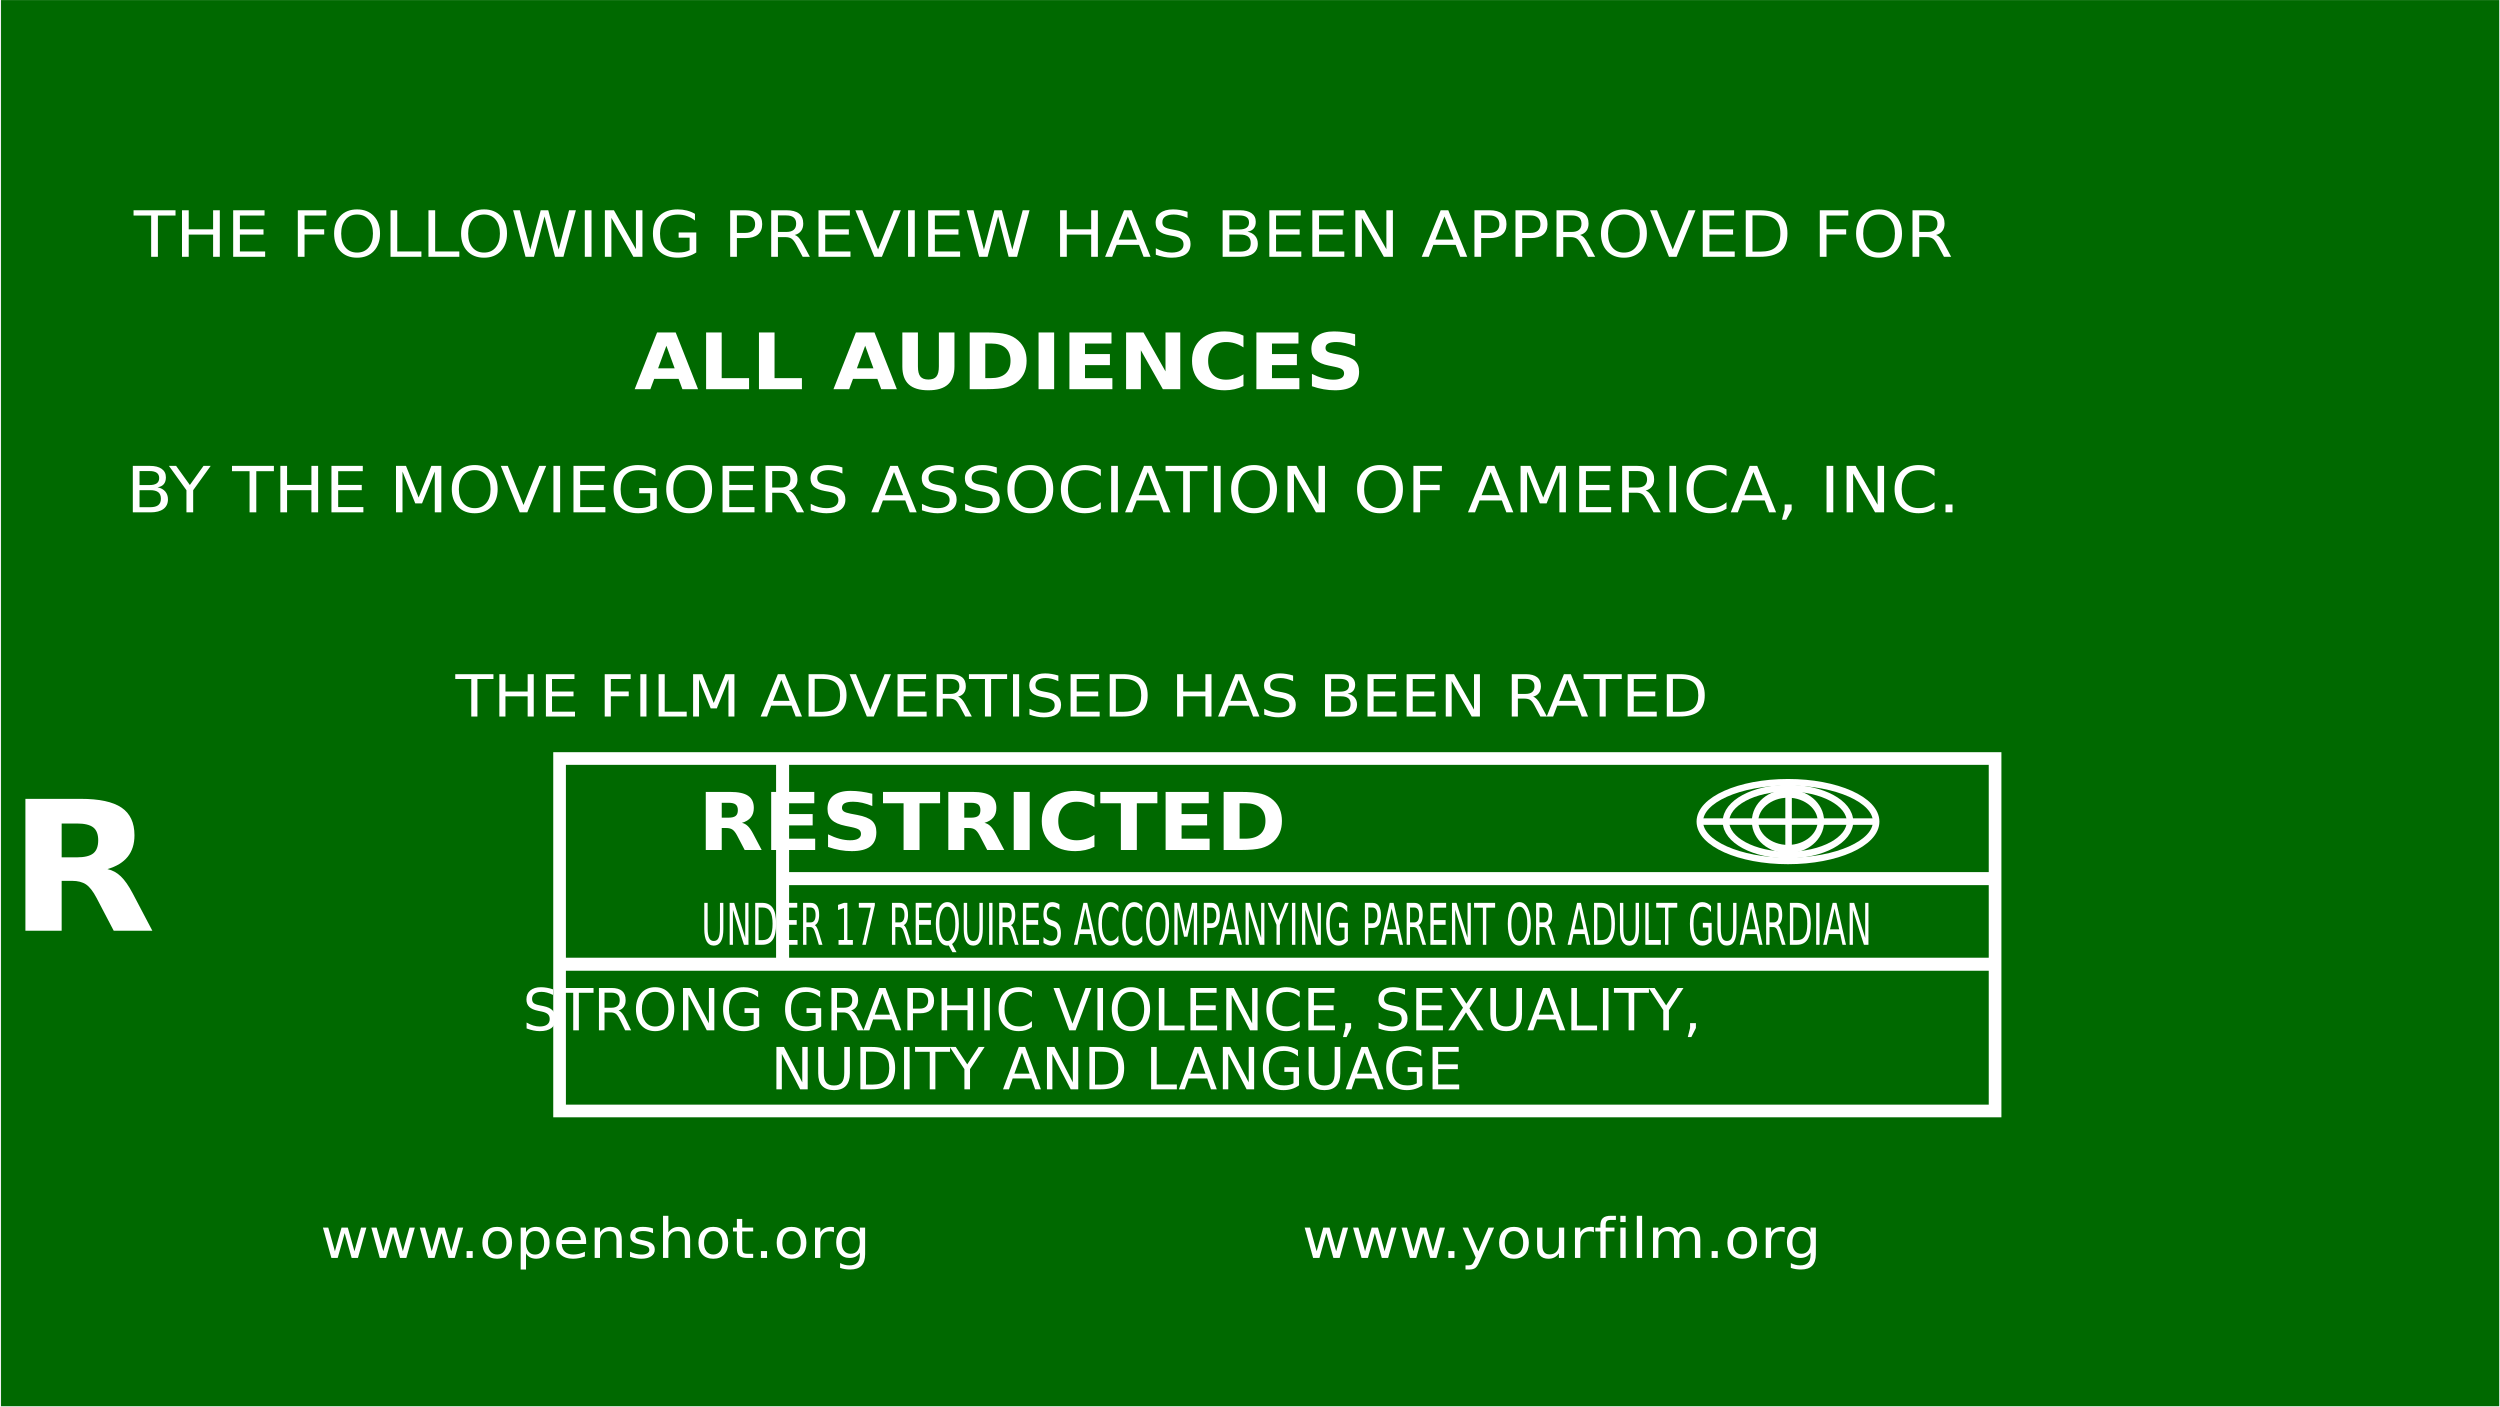
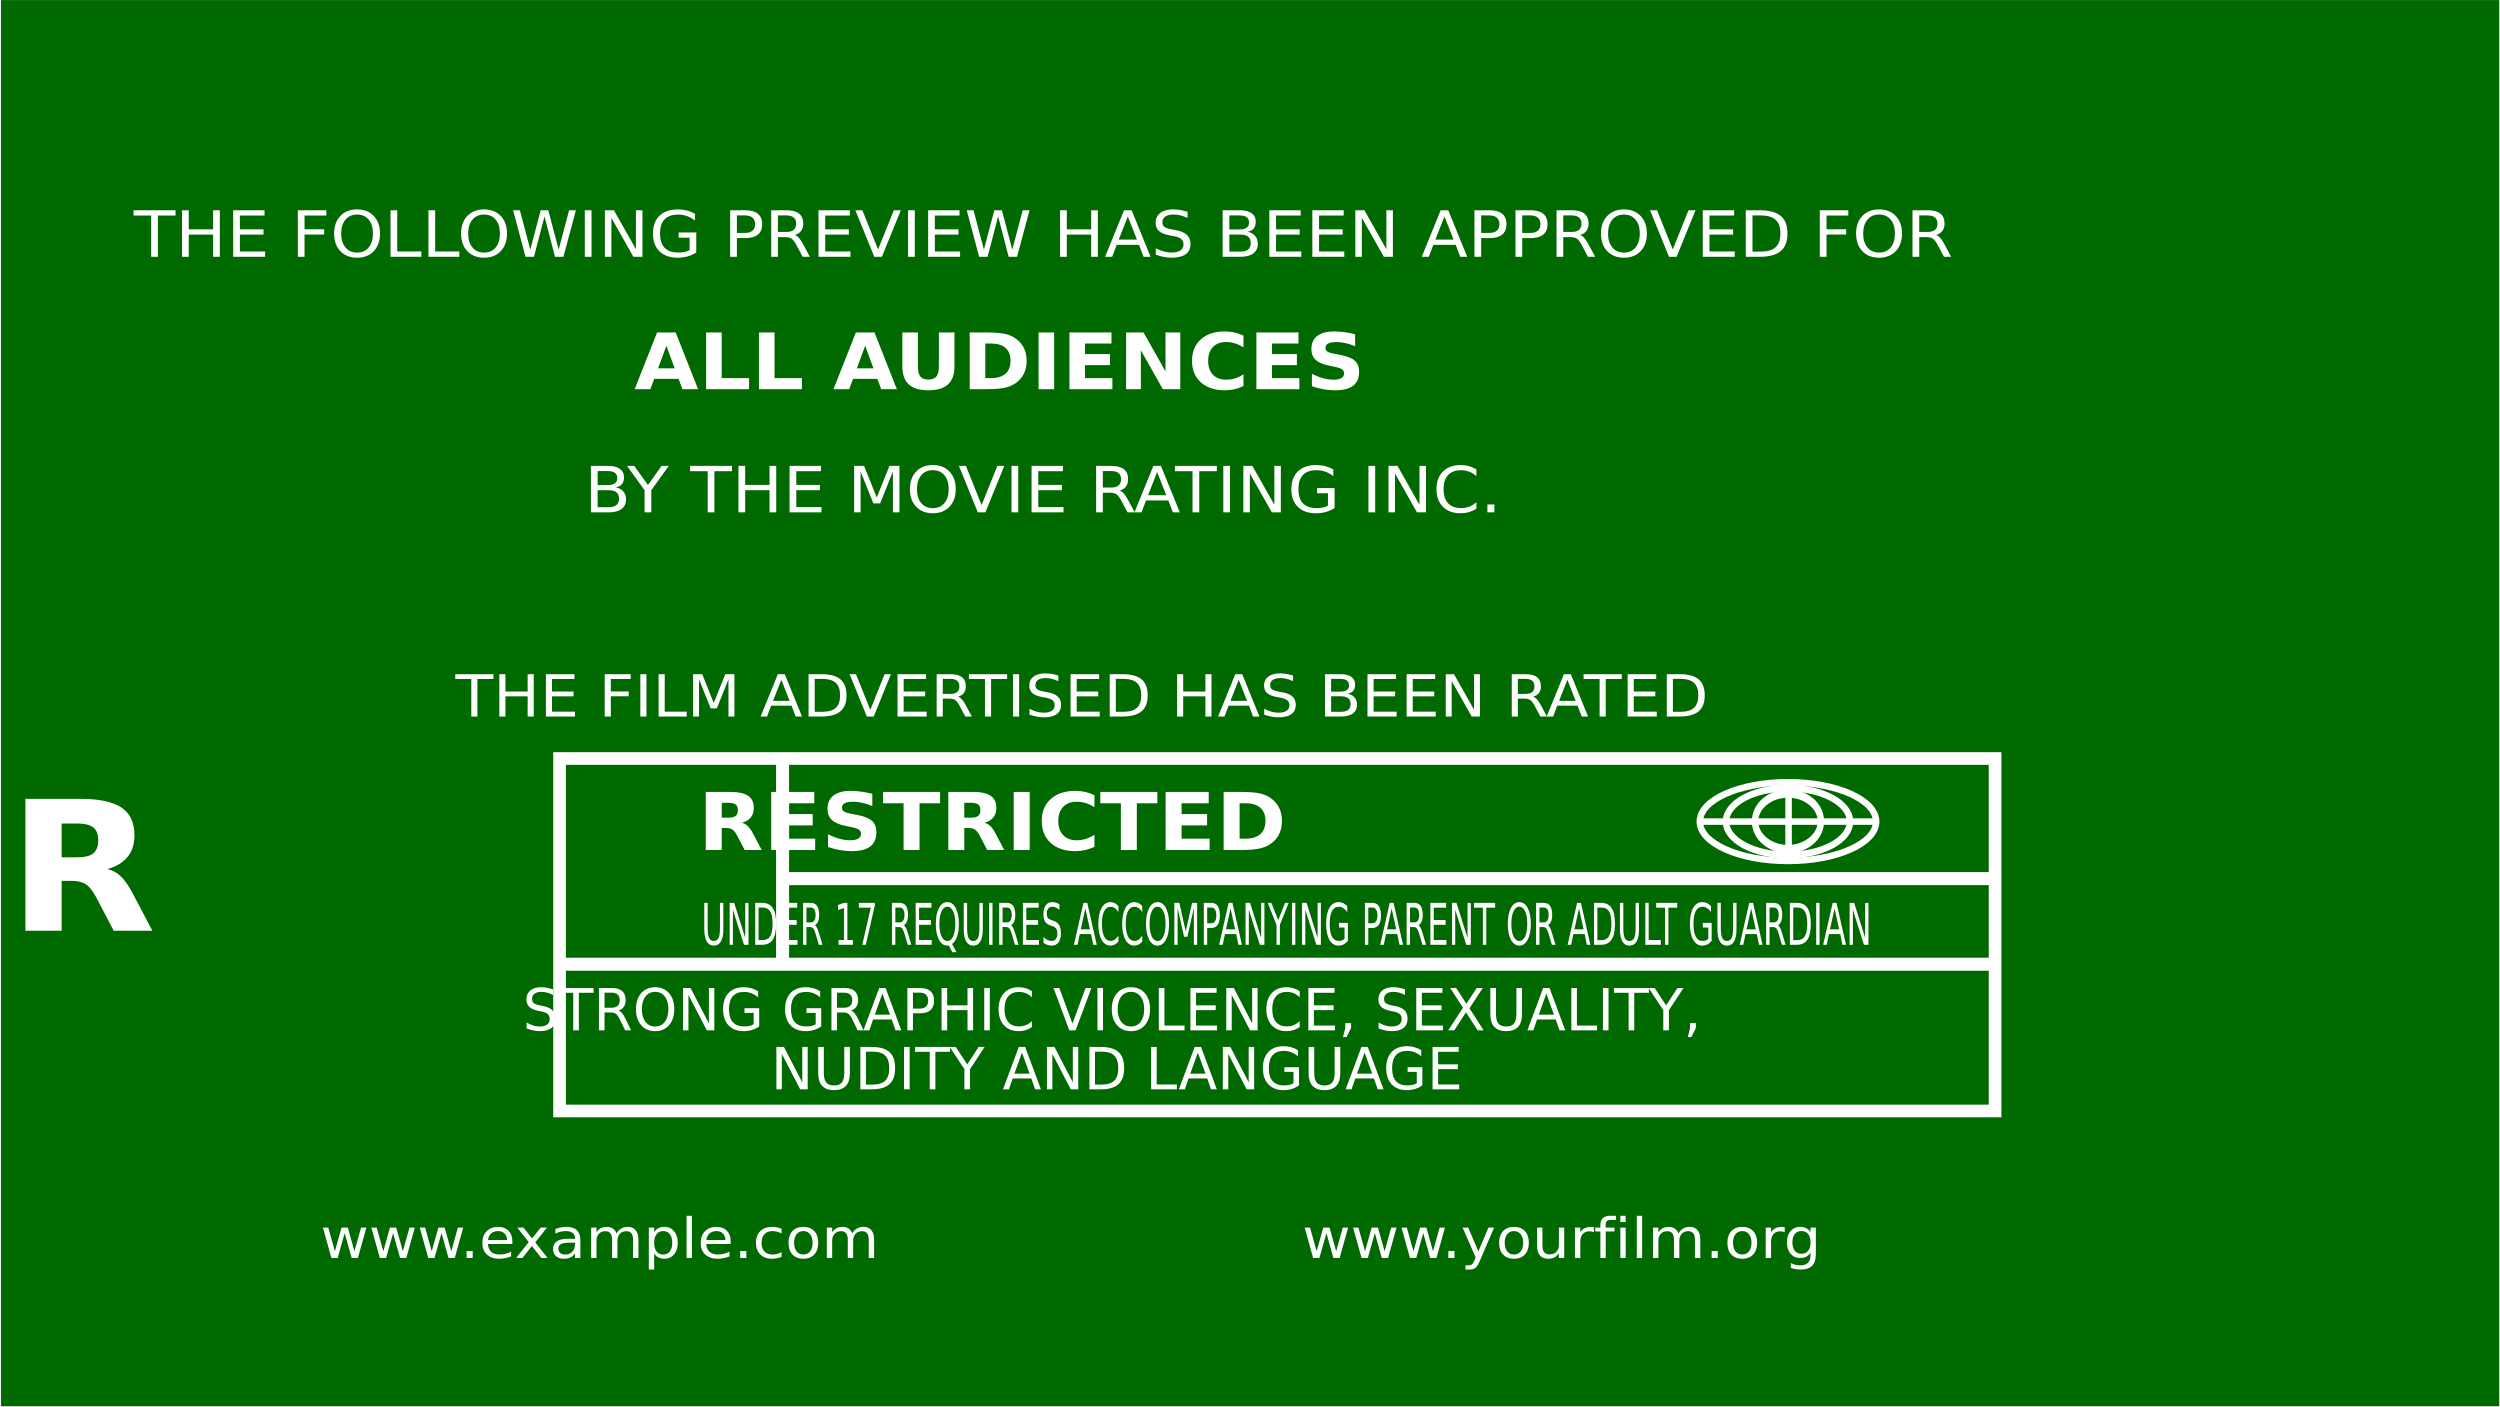
<svg xmlns="http://www.w3.org/2000/svg" xmlns:xlink="http://www.w3.org/1999/xlink" version="1.0" width="1920" height="1080" id="svg2383">
  <defs id="defs2385">
    <linearGradient id="linearGradient3267">
      <stop id="stop3269" style="stop-color:#0000ff;stop-opacity:0" offset="0" />
      <stop id="stop3275" style="stop-color:#ffffff;stop-opacity:1" offset="0.488" />
      <stop id="stop3271" style="stop-color:#0000ff;stop-opacity:0" offset="1" />
    </linearGradient>
    <linearGradient x1="333.266" y1="671.267" x2="1668.856" y2="671.267" id="linearGradient3273" xlink:href="#linearGradient3267" gradientUnits="userSpaceOnUse" gradientTransform="matrix(0.4475832,0,0,1.159409,-317.7284,-354.2385)" />
    <linearGradient x1="333.266" y1="671.267" x2="1668.856" y2="671.267" id="linearGradient3463" xlink:href="#linearGradient3267" gradientUnits="userSpaceOnUse" gradientTransform="matrix(0.4475832,0,0,1.159409,-317.7285,-255.9335)" />
  </defs>
  <g id="layer1">
    <rect width="1918.559" height="1079.878" rx="0" ry="0" x="0.798" y="0.063" id="rect3160" style="fill:#006900;fill-opacity:1;stroke:none" />
    <g transform="translate(2.1915456e-6,-264.1981)" id="g3852">
      <text x="930.728" y="476.384" transform="scale(1.032439,0.9685806)" id="text2395-6" xml:space="preserve" style="font-style:normal;font-variant:normal;font-weight:normal;font-stretch:normal;font-size:138.915px;line-height:0%;font-family:'Bitstream Vera Sans';-inkscape-font-specification:'Bitstream Vera Sans';text-align:center;writing-mode:lr-tb;text-anchor:middle;fill:#ffffff;fill-opacity:1;stroke:none">
        <tspan x="930.728" y="476.384" id="tspan3428-2" style="font-style:normal;font-variant:normal;font-weight:normal;font-stretch:normal;font-size:50.628px;line-height:125%;font-family:'Bitstream Vera Sans';-inkscape-font-specification:'Bitstream Vera Sans';text-align:center;writing-mode:lr-tb;text-anchor:middle;fill:#ffffff;fill-opacity:1;stroke:none">THE FOLLOWING PREVIEW HAS BEEN APPROVED FOR</tspan>
      </text>
      <text x="932.036" y="581.354" transform="scale(1.032439,0.9685806)" id="text2395-1" xml:space="preserve" style="font-style:normal;font-variant:normal;font-weight:normal;font-stretch:normal;font-size:169.312px;line-height:0%;font-family:'Bitstream Vera Sans';-inkscape-font-specification:'Bitstream Vera Sans';text-align:center;writing-mode:lr-tb;text-anchor:middle;fill:#ffffff;fill-opacity:1;stroke:none">
        <tspan x="932.036" y="581.354" id="tspan3428-8" style="font-style:normal;font-variant:normal;font-weight:bold;font-stretch:normal;font-size:61.706px;line-height:125%;font-family:'Bitstream Vera Sans';-inkscape-font-specification:'Bitstream Vera Sans';text-align:center;writing-mode:lr-tb;text-anchor:middle;fill:#ffffff;fill-opacity:1;stroke:none">ALL AUDIENCES</tspan>
      </text>
      <text x="930.171" y="679.023" transform="scale(1.032439,0.9685806)" id="text2395-1-2" xml:space="preserve" style="font-style:normal;font-variant:normal;font-weight:normal;font-stretch:normal;font-size:138.71px;line-height:0%;font-family:'Bitstream Vera Sans';-inkscape-font-specification:'Bitstream Vera Sans';text-align:center;writing-mode:lr-tb;text-anchor:middle;fill:#ffffff;fill-opacity:1;stroke:none">
-         <tspan x="930.171" y="679.023" id="tspan3428-8-8" style="font-style:normal;font-variant:normal;font-weight:normal;font-stretch:normal;font-size:50.553px;line-height:125%;font-family:'Bitstream Vera Sans';-inkscape-font-specification:'Bitstream Vera Sans';text-align:center;writing-mode:lr-tb;text-anchor:middle;fill:#ffffff;fill-opacity:1;stroke:none">BY THE MOVIEGOERS ASSOCIATION OF AMERICA, INC.</tspan>
+         <tspan x="930.171" y="679.023" id="tspan3428-8-8" style="font-style:normal;font-variant:normal;font-weight:normal;font-stretch:normal;font-size:50.553px;line-height:125%;font-family:'Bitstream Vera Sans';-inkscape-font-specification:'Bitstream Vera Sans';text-align:center;writing-mode:lr-tb;text-anchor:middle;fill:#ffffff;fill-opacity:1;stroke:none">BY THE MOVIE RATING INC.</tspan>
      </text>
    </g>
    <g transform="translate(1.196805,-40)" id="g3861">
      <text x="237.22" y="1038.748" transform="scale(1.032439,0.9685806)" id="text2395-1-2-2-2" xml:space="preserve" style="font-style:normal;font-variant:normal;font-weight:normal;font-stretch:normal;font-size:120.821px;line-height:0%;font-family:'Bitstream Vera Sans';-inkscape-font-specification:'Bitstream Vera Sans';text-align:start;writing-mode:lr-tb;text-anchor:start;fill:#ffffff;fill-opacity:1;stroke:none">
-         <tspan x="237.22" y="1038.748" id="tspan3428-8-8-1-4" style="font-style:normal;font-variant:normal;font-weight:normal;font-stretch:normal;font-size:44.034px;line-height:125%;font-family:'Bitstream Vera Sans';-inkscape-font-specification:'Bitstream Vera Sans';text-align:start;writing-mode:lr-tb;text-anchor:start;fill:#ffffff;fill-opacity:1;stroke:none">www.openshot.org</tspan>
+         <tspan x="237.22" y="1038.748" id="tspan3428-8-8-1-4" style="font-style:normal;font-variant:normal;font-weight:normal;font-stretch:normal;font-size:44.034px;line-height:125%;font-family:'Bitstream Vera Sans';-inkscape-font-specification:'Bitstream Vera Sans';text-align:start;writing-mode:lr-tb;text-anchor:start;fill:#ffffff;fill-opacity:1;stroke:none">www.example.com</tspan>
      </text>
      <text x="1622.436" y="1038.748" transform="scale(1.032439,0.9685806)" id="text2395-1-2-2-2-2" xml:space="preserve" style="font-style:normal;font-variant:normal;font-weight:normal;font-stretch:normal;font-size:120.821px;line-height:0%;font-family:'Bitstream Vera Sans';-inkscape-font-specification:'Bitstream Vera Sans';text-align:end;writing-mode:lr-tb;text-anchor:end;fill:#ffffff;fill-opacity:1;stroke:none">
        <tspan x="1622.436" y="1038.748" id="tspan3428-8-8-1-4-0" style="font-style:normal;font-variant:normal;font-weight:normal;font-stretch:normal;font-size:44.034px;line-height:125%;font-family:'Bitstream Vera Sans';-inkscape-font-specification:'Bitstream Vera Sans';text-align:end;writing-mode:lr-tb;text-anchor:end;fill:#ffffff;fill-opacity:1;stroke:none">www.yourfilm.org</tspan>
      </text>
    </g>
    <g id="g3980" transform="translate(37.19575,-229.3354)">
      <text x="909.403" y="804.912" transform="scale(1.032439,0.9685806)" id="text2395-1-2-9" xml:space="preserve" style="font-style:normal;font-variant:normal;font-weight:normal;font-stretch:normal;font-size:126.396px;line-height:0%;font-family:'Bitstream Vera Sans';-inkscape-font-specification:'Bitstream Vera Sans';text-align:center;writing-mode:lr-tb;text-anchor:middle;fill:#ffffff;fill-opacity:1;stroke:none">
        <tspan x="909.403" y="804.912" id="tspan3428-8-8-8" style="font-style:normal;font-variant:normal;font-weight:normal;font-stretch:normal;font-size:46.065px;line-height:125%;font-family:'Bitstream Vera Sans';-inkscape-font-specification:'Bitstream Vera Sans';text-align:center;writing-mode:lr-tb;text-anchor:middle;fill:#ffffff;fill-opacity:1;stroke:none">THE FILM ADVERTISED HAS BEEN RATED</tspan>
      </text>
      <path id="path3911" d="m 1336.432,828.929 0,62.187" style="fill:none;stroke:#ffffff;stroke-width:5;stroke-linecap:butt;stroke-linejoin:miter;stroke-miterlimit:4;stroke-opacity:1;stroke-dasharray:none" />
      <rect y="811.876" x="392.557" height="270.687" width="1102.467" id="rect3855" style="opacity:1;fill:none;stroke:#ffffff;stroke-width:9.724;stroke-miterlimit:4;stroke-opacity:1;stroke-dasharray:none" />
      <path id="path3857" d="m 392.877,969.863 1103.014,0" style="fill:none;stroke:#ffffff;stroke-width:10;stroke-linecap:butt;stroke-linejoin:miter;stroke-miterlimit:4;stroke-opacity:1;stroke-dasharray:none" />
      <path id="path3859" d="m 563.836,813.699 0,157.808" style="fill:none;stroke:#ffffff;stroke-width:10;stroke-linecap:butt;stroke-linejoin:miter;stroke-miterlimit:4;stroke-opacity:1;stroke-dasharray:none" />
      <path id="path3861" d="m 562.192,904.11 932.055,0" style="fill:none;stroke:#ffffff;stroke-width:10;stroke-linecap:butt;stroke-linejoin:miter;stroke-miterlimit:4;stroke-opacity:1;stroke-dasharray:none" />
      <text x="462.902" y="974.789" transform="scale(1.032439,0.9685806)" id="text2395-1-2-9-0" xml:space="preserve" style="font-style:normal;font-variant:normal;font-weight:normal;font-stretch:normal;font-size:393.659px;line-height:0%;font-family:'Bitstream Vera Sans';-inkscape-font-specification:'Bitstream Vera Sans';text-align:center;writing-mode:lr-tb;text-anchor:middle;fill:#ffffff;fill-opacity:1;stroke:none">
        <tspan x="462.902" y="974.789" id="tspan3428-8-8-8-2" style="font-style:normal;font-variant:normal;font-weight:bold;font-stretch:normal;font-size:143.471px;line-height:125%;font-family:'Bitstream Vera Sans';-inkscape-font-specification:'Bitstream Vera Sans';text-align:center;writing-mode:lr-tb;text-anchor:middle;fill:#ffffff;fill-opacity:1;stroke:none">R</tspan>
      </text>
      <text x="894.899" y="910.755" transform="scale(1.032439,0.9685806)" id="text2395-1-2-9-06" xml:space="preserve" style="font-style:normal;font-variant:normal;font-weight:normal;font-stretch:normal;font-size:173.371px;line-height:0%;font-family:'Bitstream Vera Sans';-inkscape-font-specification:'Bitstream Vera Sans';text-align:center;writing-mode:lr-tb;text-anchor:middle;fill:#ffffff;fill-opacity:1;stroke:none">
        <tspan x="894.899" y="910.755" id="tspan3428-8-8-8-6" style="font-style:normal;font-variant:normal;font-weight:bold;font-stretch:normal;font-size:63.186px;line-height:125%;font-family:'Bitstream Vera Sans';-inkscape-font-specification:'Bitstream Vera Sans';text-align:center;writing-mode:lr-tb;text-anchor:middle;fill:#ffffff;fill-opacity:1;stroke:none">RESTRICTED</tspan>
      </text>
      <path transform="translate(-0.4578347,0)" d="m 1404.14,860.313 a 67.708,30.222 0 0 1 -67.708,30.222 67.708,30.222 0 0 1 -67.708,-30.222 67.708,30.222 0 0 1 67.708,-30.222 67.708,30.222 0 0 1 67.708,30.222 z" id="path3905" style="fill:none;stroke:#ffffff;stroke-width:5;stroke-miterlimit:4;stroke-opacity:1;stroke-dasharray:none" />
      <path transform="matrix(0.9992964,0,0,1.027728,-3.292573,-24.45204)" d="m 1387.867,860.894 a 47.657,24.991 0 0 1 -47.657,24.991 47.657,24.991 0 0 1 -47.657,-24.991 47.657,24.991 0 0 1 47.657,-24.991 47.657,24.991 0 0 1 47.657,24.991 z" id="path3907" style="fill:none;stroke:#ffffff;stroke-width:5;stroke-miterlimit:4;stroke-opacity:1;stroke-dasharray:none" />
      <path transform="matrix(0.9885261,0,0,1.262996,12.86544,-226.464)" d="m 1364.038,860.313 a 25.572,16.854 0 0 1 -25.572,16.854 25.572,16.854 0 0 1 -25.572,-16.854 25.572,16.854 0 0 1 25.572,-16.854 25.572,16.854 0 0 1 25.572,16.854 z" id="path3909" style="fill:none;stroke:#ffffff;stroke-width:5;stroke-miterlimit:4;stroke-opacity:1;stroke-dasharray:none" />
      <path id="path3913" d="m 1267.96,860.313 136.027,0" style="fill:none;stroke:#ffffff;stroke-width:5;stroke-linecap:butt;stroke-linejoin:miter;stroke-miterlimit:4;stroke-opacity:1;stroke-dasharray:none" />
      <text x="1337.613" y="735.991" transform="scale(0.7707257,1.297478)" id="text2395-1-2-9-9" xml:space="preserve" style="font-style:normal;font-variant:normal;font-weight:normal;font-stretch:normal;font-size:93.358px;line-height:0%;font-family:'Bitstream Vera Sans';-inkscape-font-specification:'Bitstream Vera Sans';text-align:center;writing-mode:lr-tb;text-anchor:middle;fill:#ffffff;fill-opacity:1;stroke:none">
        <tspan x="1337.613" y="735.991" id="tspan3428-8-8-8-9" style="font-style:normal;font-variant:normal;font-weight:normal;font-stretch:normal;font-size:34.025px;line-height:125%;font-family:'Bitstream Vera Sans';-inkscape-font-specification:'Bitstream Vera Sans';text-align:center;writing-mode:lr-tb;text-anchor:middle;fill:#ffffff;fill-opacity:1;stroke:none">UNDER 17 REQUIRES ACCOMPANYING PARENT OR ADULT GUARDIAN</tspan>
      </text>
      <text x="961.206" y="1008.612" transform="scale(0.9882296,1.011911)" id="text2395-1-2-9-04" xml:space="preserve" style="font-style:normal;font-variant:normal;font-weight:normal;font-stretch:normal;font-size:120.984px;line-height:0%;font-family:'Bitstream Vera Sans';-inkscape-font-specification:'Bitstream Vera Sans';text-align:center;writing-mode:lr-tb;text-anchor:middle;fill:#ffffff;fill-opacity:1;stroke:none">
        <tspan x="961.206" y="1008.612" id="tspan3428-8-8-8-7" style="font-style:normal;font-variant:normal;font-weight:normal;font-stretch:normal;font-size:44.093px;line-height:125%;font-family:'Bitstream Vera Sans';-inkscape-font-specification:'Bitstream Vera Sans';text-align:center;writing-mode:lr-tb;text-anchor:middle;fill:#ffffff;fill-opacity:1;stroke:none">STRONG GRAPHIC VIOLENCE, SEXUALITY,</tspan>
      </text>
      <text x="964.903" y="1053.374" transform="scale(0.9882296,1.011911)" id="text2395-1-2-9-04-7" xml:space="preserve" style="font-style:normal;font-variant:normal;font-weight:normal;font-stretch:normal;font-size:120.984px;line-height:0%;font-family:'Bitstream Vera Sans';-inkscape-font-specification:'Bitstream Vera Sans';text-align:center;writing-mode:lr-tb;text-anchor:middle;fill:#ffffff;fill-opacity:1;stroke:none">
        <tspan x="964.903" y="1053.374" id="tspan3428-8-8-8-7-2" style="font-style:normal;font-variant:normal;font-weight:normal;font-stretch:normal;font-size:44.093px;line-height:125%;font-family:'Bitstream Vera Sans';-inkscape-font-specification:'Bitstream Vera Sans';text-align:center;writing-mode:lr-tb;text-anchor:middle;fill:#ffffff;fill-opacity:1;stroke:none">NUDITY AND LANGUAGE</tspan>
      </text>
    </g>
  </g>
</svg>
